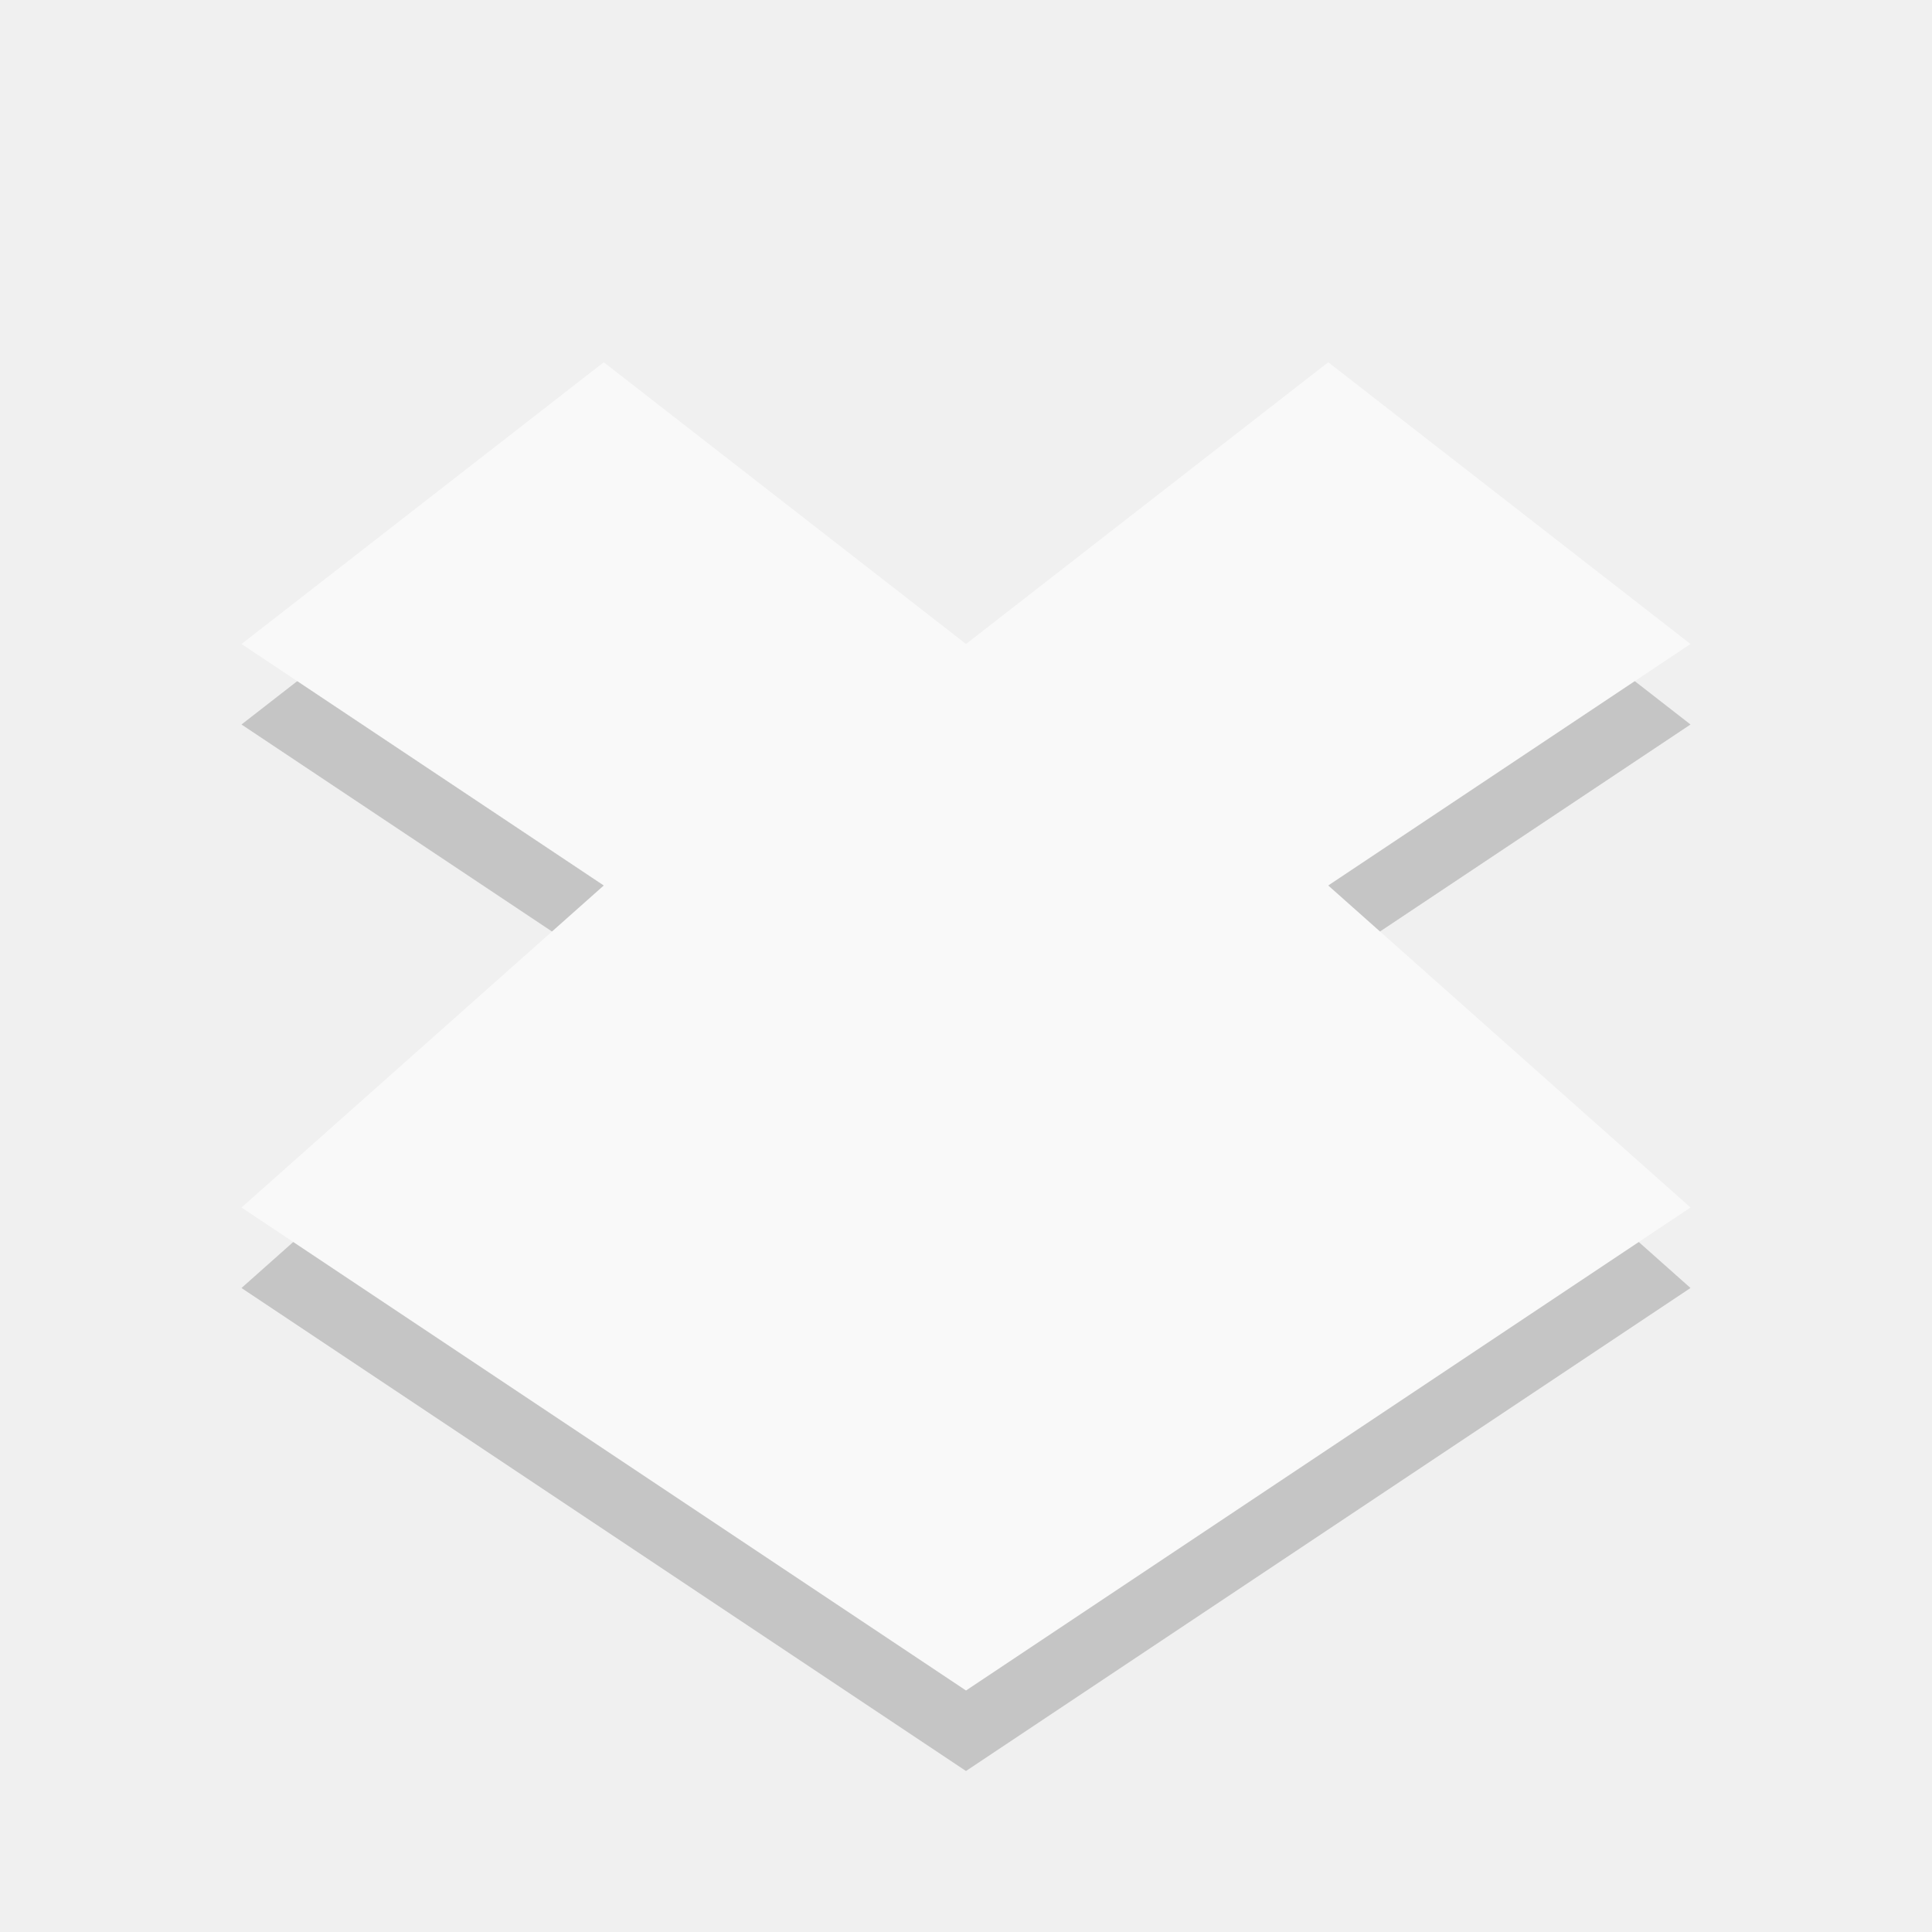
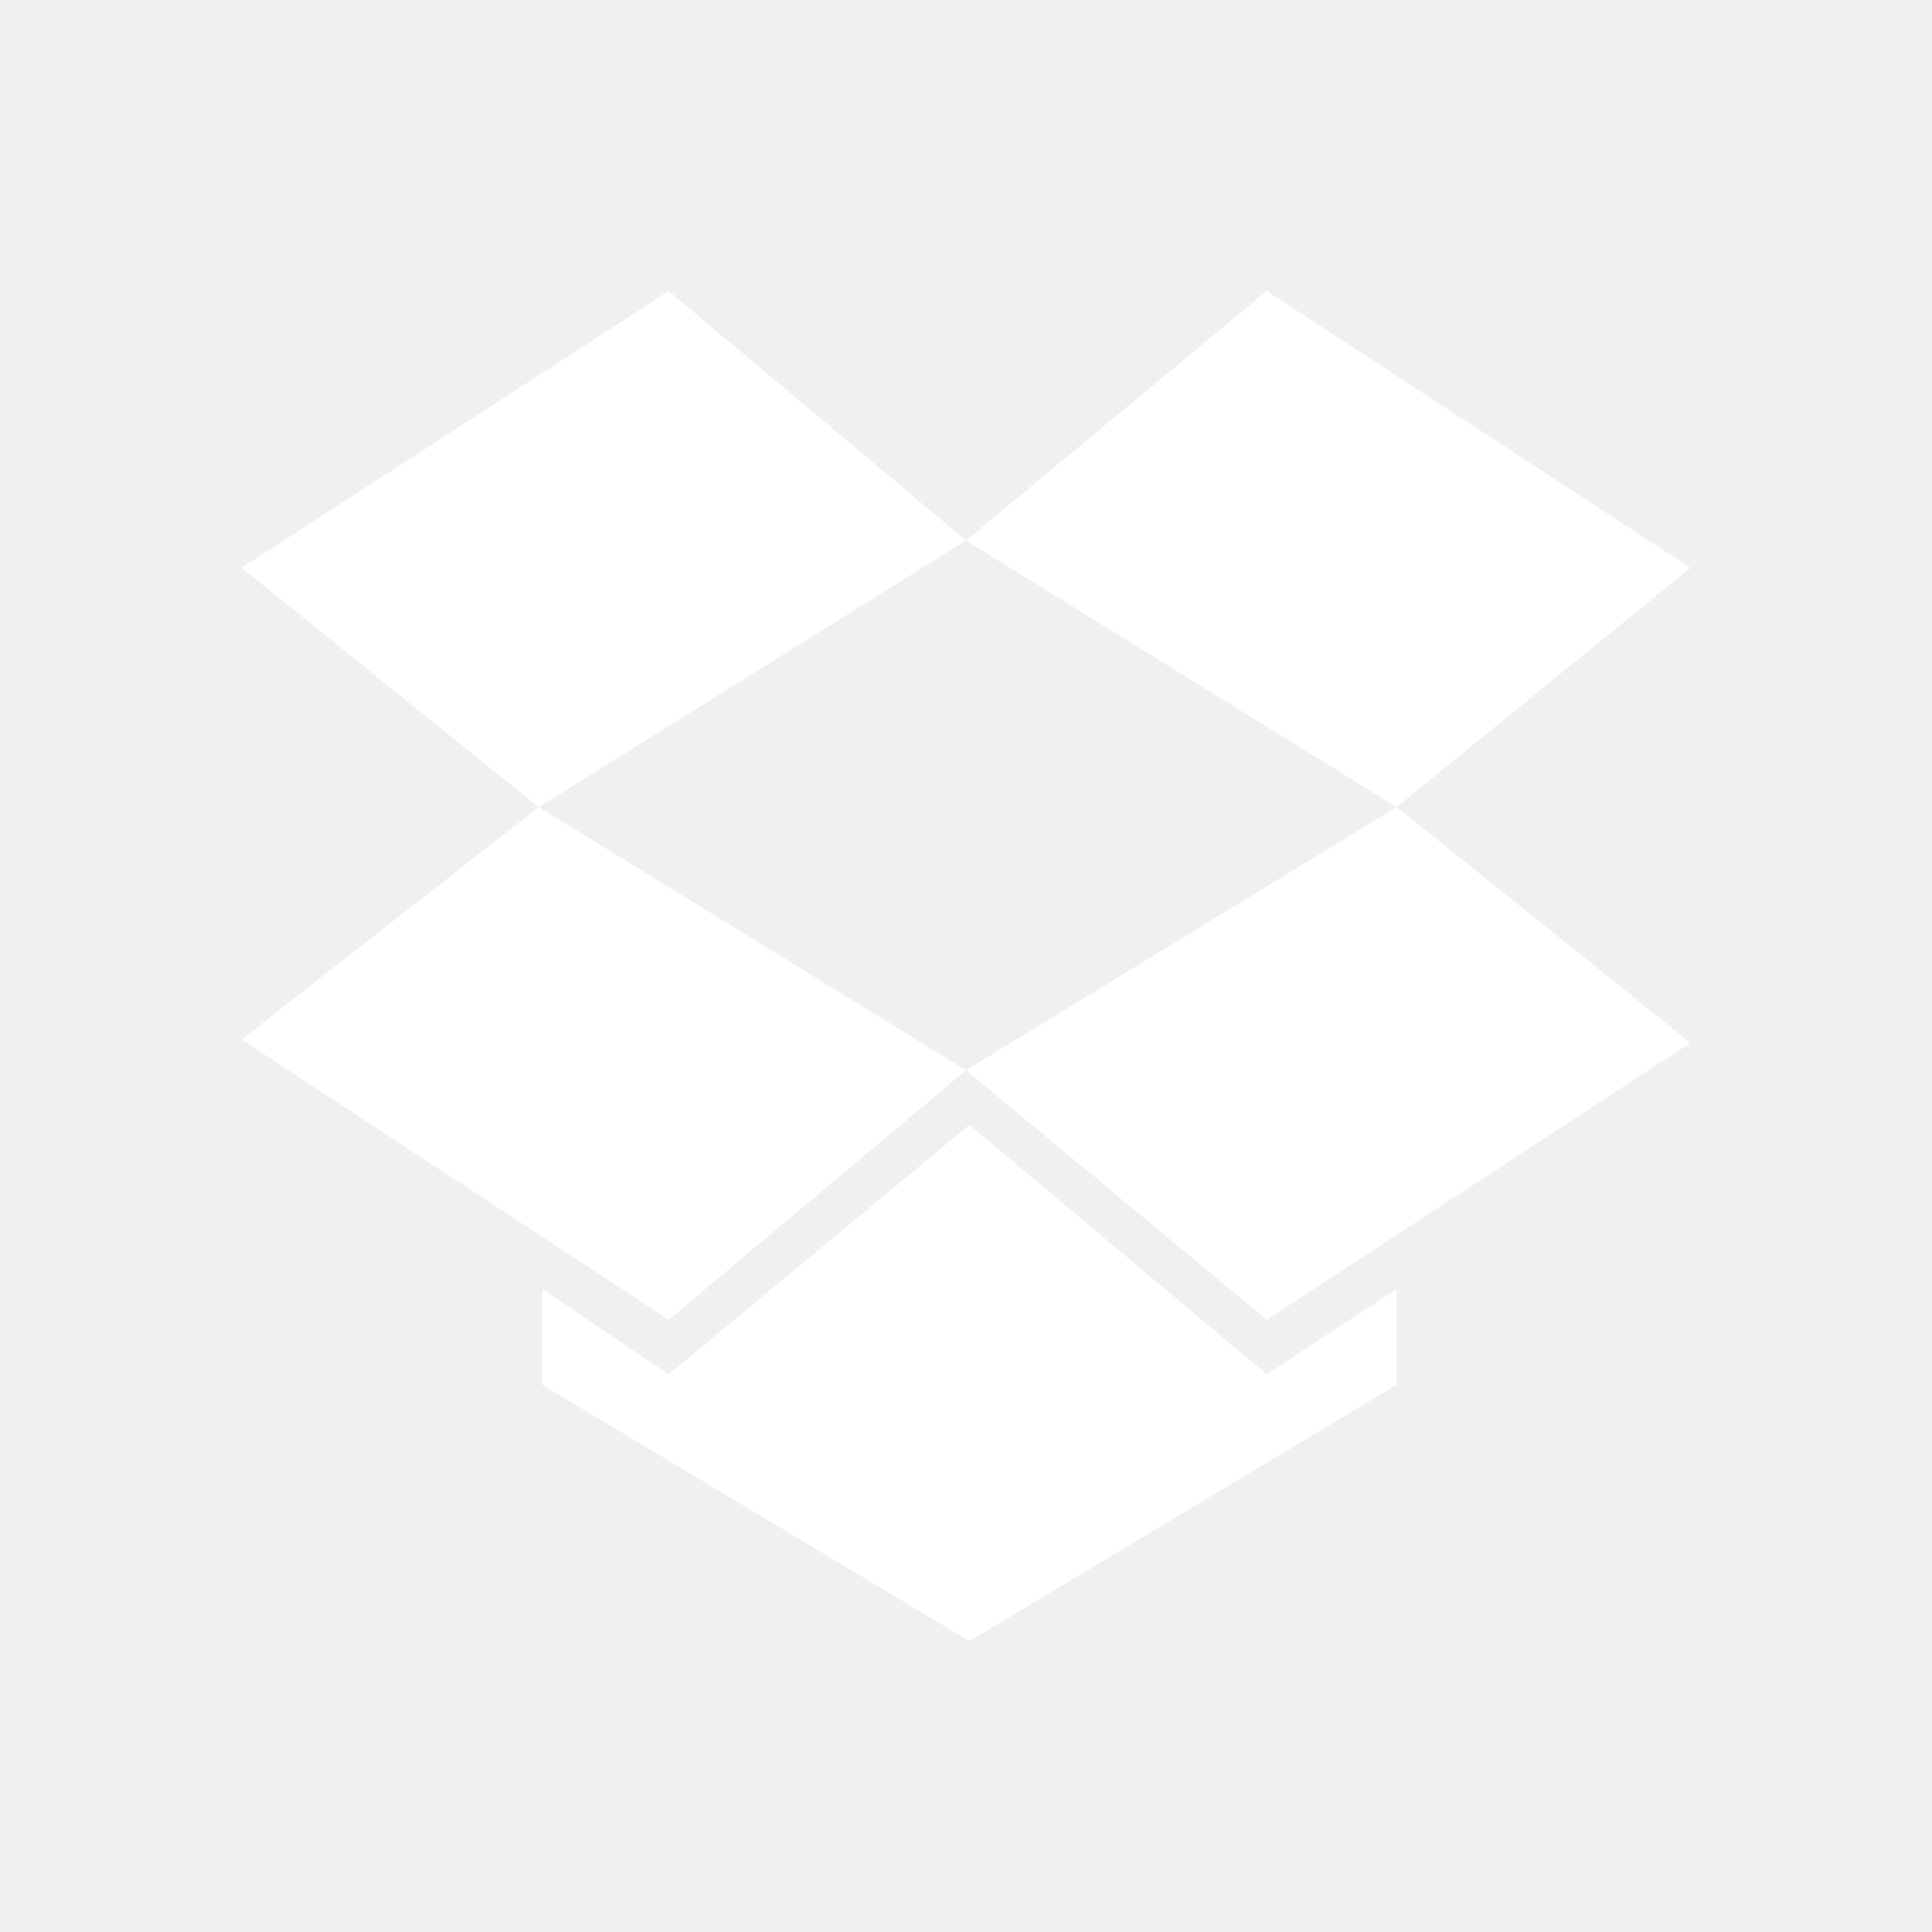
- <svg xmlns="http://www.w3.org/2000/svg" id="svg3833" height="24" width="24" version="1.1">
-   <g id="g3791" style="opacity:.6" transform="translate(1,1)">
-     <path id="path3973" style="opacity:.3;color:#000000" d="m6.5 4.5-4.5 3.5 4.5 3-4.5 4 9 6 9-6-4.5-4 4.5-3-4.5-3.5-4.5 3.5-4.5-3.5z" />
-     <path id="path3967" style="color:#000000;fill:#ffffff" d="m6.5 3.5-4.5 3.5 4.5 3-4.5 4 9 6 9-6-4.5-4 4.5-3-4.5-3.5-4.5 3.5-4.5-3.5z" />
+ <svg xmlns="http://www.w3.org/2000/svg" version="1.1" id="svg4151" viewBox="0 0 24 24" height="24" width="24">
+   <defs id="defs4153" />
+   <g style="display:inline;opacity:1" transform="translate(0,-290.65)" id="layer1">
+     <path id="path4143" d="M 8.307,294.266 3,297.704 6.693,300.676 12,297.365 8.307,294.266 Z M 3,303.563 8.307,307.044 12,303.945 6.693,300.676 3,303.563 Z m 9,0.382 3.736,3.099 L 21,303.605 17.349,300.676 12,303.945 Z m 9,-6.241 -5.264,-3.439 L 12,297.365 17.349,300.676 21,297.704 Z m -8.958,6.92 -3.736,3.099 -1.571,-1.061 0,1.189 5.307,3.184 5.307,-3.184 0,-1.189 -1.613,1.061 -3.693,-3.099 z" style="fill:#ffffff;stroke-width:1" />
+   </g>
+   <g id="g7005" transform="translate(0,-290.65)" style="display:none;opacity:1">
+     <path style="fill:#ffffff;stroke-width:1" d="M 8.307,294.266 3,297.704 6.693,300.676 12,297.365 8.307,294.266 Z M 3,303.563 8.307,307.044 12,303.945 6.693,300.676 3,303.563 Z m 9,0.382 3.736,3.099 L 21,303.605 17.349,300.676 12,303.945 Z m 9,-6.241 -5.264,-3.439 L 12,297.365 17.349,300.676 21,297.704 Z m -8.958,6.92 -3.736,3.099 -1.571,-1.061 0,1.189 5.307,3.184 5.307,-3.184 0,-1.189 -1.613,1.061 -3.693,-3.099 z" id="path7007" />
+   </g>
+   <g style="display:none" id="g5256" transform="translate(0,-290.65)">
+     <path id="path5258" transform="translate(0,290.65)" d="M 8.307,3.615 3,7.055 6.693,10.025 12,6.715 8.307,3.615 Z M 12,6.715 16.182,9.303 a 5.556,5.556 0 0 1 0.525,-0.029 5.556,5.556 0 0 1 1.354,0.174 L 21,7.055 15.736,3.615 12,6.715 Z M 6.693,10.025 3,12.912 8.307,16.395 11.229,13.941 a 5.556,5.556 0 0 1 0.248,-0.969 L 6.693,10.025 Z m 4.463,4.684 -2.85,2.363 -1.57,-1.061 0,1.189 5.307,3.184 1.572,-0.943 a 5.556,5.556 0 0 1 -2.465,-4.613 5.556,5.556 0 0 1 0.006,-0.119 z" style="fill:#ffffff;stroke-width:1" />
+     <path id="circle5274" transform="translate(0,290.65)" d="m 16.707,9.777 a 5.051,5.051 0 0 0 -5.051,5.051 5.051,5.051 0 0 0 5.051,5.051 5.051,5.051 0 0 0 5.051,-5.051 5.051,5.051 0 0 0 -5.051,-5.051 z m -0.18,1.896 c 0.175,-0.011 0.353,-0.007 0.533,0.012 0.72,0.075 1.344,0.379 1.877,0.912 0.283,0.283 0.504,0.612 0.664,0.986 0.16,0.375 0.246,0.763 0.258,1.166 l 0.752,0.004 c 0.074,-1.3e-5 0.137,0.024 0.188,0.074 0.05,0.05 0.074,0.114 0.074,0.188 -1.5e-5,0.074 -0.024,0.135 -0.074,0.186 l -1.303,1.301 c -0.05,0.05 -0.112,0.076 -0.186,0.076 -0.074,1.3e-5 -0.135,-0.026 -0.186,-0.076 l -1.303,-1.301 c -0.05,-0.05 -0.076,-0.114 -0.076,-0.188 1.4e-5,-0.074 0.026,-0.135 0.076,-0.186 0.05,-0.05 0.112,-0.074 0.186,-0.074 l 0.803,0 c -0.021,-0.552 -0.226,-1.023 -0.615,-1.412 -0.26,-0.26 -0.565,-0.44 -0.916,-0.539 -0.351,-0.099 -0.704,-0.105 -1.061,-0.02 -0.054,0.012 -0.219,0.073 -0.494,0.186 -0.06,0.029 -0.112,0.023 -0.154,-0.02 l -0.578,-0.578 c -0.025,-0.025 -0.037,-0.057 -0.037,-0.094 3.3e-5,-0.037 0.012,-0.067 0.037,-0.092 l 0.021,-0.021 c 0.484,-0.295 0.988,-0.458 1.514,-0.49 z m -2.424,1.406 c 0.074,-7e-6 0.135,0.024 0.186,0.074 l 1.303,1.303 c 0.05,0.05 0.074,0.112 0.074,0.186 -10e-6,0.074 -0.024,0.135 -0.074,0.186 -0.05,0.05 -0.114,0.076 -0.188,0.076 l -0.795,0 c 0.01,0.265 0.067,0.52 0.172,0.764 0.105,0.244 0.25,0.461 0.438,0.648 0.26,0.26 0.565,0.438 0.916,0.537 0.351,0.099 0.704,0.107 1.061,0.021 0.054,-0.012 0.219,-0.075 0.494,-0.188 0.06,-0.029 0.112,-0.021 0.154,0.021 l 0.557,0.557 c 0.025,0.025 0.039,0.057 0.039,0.094 -3.3e-5,0.037 -0.014,0.069 -0.039,0.094 -0.01,0.01 -0.018,0.016 -0.023,0.018 -0.643,0.395 -1.323,0.555 -2.041,0.482 -0.718,-0.073 -1.342,-0.374 -1.873,-0.904 -0.283,-0.283 -0.502,-0.61 -0.66,-0.98 -0.158,-0.371 -0.242,-0.759 -0.252,-1.164 l -0.75,0 c -0.074,7e-6 -0.135,-0.026 -0.186,-0.076 -0.05,-0.05 -0.074,-0.112 -0.074,-0.186 10e-6,-0.074 0.024,-0.135 0.074,-0.186 l 1.303,-1.303 c 0.05,-0.05 0.112,-0.074 0.186,-0.074 z" style="fill:#ffffff;stroke:none;stroke-width:1.002;stroke-linecap:round;stroke-linejoin:round;stroke-miterlimit:4;stroke-dasharray:none;stroke-opacity:1" />
+   </g>
+   <g transform="translate(0,-290.65)" id="g7009" style="display:none">
+     <path style="fill:#ffffff;stroke-width:1" d="M 8.307,3.615 3,7.055 6.693,10.025 12,6.715 8.307,3.615 Z M 12,6.715 16.182,9.303 a 5.556,5.556 0 0 1 0.525,-0.029 5.556,5.556 0 0 1 1.354,0.174 L 21,7.055 15.736,3.615 12,6.715 Z M 6.693,10.025 3,12.912 8.307,16.395 11.229,13.941 a 5.556,5.556 0 0 1 0.248,-0.969 L 6.693,10.025 Z m 4.463,4.684 -2.85,2.363 -1.57,-1.061 0,1.189 5.307,3.184 1.572,-0.943 a 5.556,5.556 0 0 1 -2.465,-4.613 5.556,5.556 0 0 1 0.006,-0.119 z" transform="translate(0,290.65)" id="path7011" />
+     <path id="path7013" transform="translate(0,290.65)" d="m 16.707,9.777 c -2.789,-1.05e-5 -5.051,2.261 -5.051,5.051 -10e-6,2.789 2.261,5.051 5.051,5.051 2.789,10e-6 5.051,-2.261 5.051,-5.051 10e-6,-2.789 -2.261,-5.051 -5.051,-5.051 z m -0.57,2.545 1.141,0 c 0.062,0 0.114,0.023 0.158,0.068 0.044,0.045 0.065,0.099 0.062,0.16 l -0.1,2.732 c -0.002,0.062 -0.028,0.115 -0.074,0.16 -0.046,0.045 -0.1,0.068 -0.162,0.068 l -0.91,0 c -0.062,0 -0.116,-0.023 -0.162,-0.068 -0.046,-0.045 -0.072,-0.098 -0.074,-0.16 l -0.1,-2.732 c -0.002,-0.062 0.019,-0.115 0.062,-0.16 0.044,-0.045 0.097,-0.068 0.158,-0.068 z m 0.115,3.76 0.91,0 c 0.062,0 0.115,0.021 0.16,0.066 0.045,0.045 0.068,0.099 0.068,0.16 l 0,0.799 c 0,0.062 -0.023,0.115 -0.068,0.16 -0.045,0.045 -0.098,0.066 -0.16,0.066 l -0.91,0 c -0.062,0 -0.115,-0.021 -0.16,-0.066 -0.045,-0.045 -0.068,-0.098 -0.068,-0.16 l 0,-0.799 c 0,-0.062 0.023,-0.115 0.068,-0.16 0.045,-0.045 0.098,-0.066 0.16,-0.066 z" style="fill:#ffffff;stroke:none;stroke-width:1.002;stroke-linecap:round;stroke-linejoin:round;stroke-miterlimit:4;stroke-dasharray:none;stroke-opacity:1" />
+   </g>
+   <g transform="translate(0,-290.65)" id="g6994" style="display:none">
+     <path style="fill:#ffffff;stroke-width:1" d="M 8.307,3.615 3,7.055 6.693,10.025 12,6.715 8.307,3.615 Z M 12,6.715 16.182,9.303 a 5.556,5.556 0 0 1 0.525,-0.029 5.556,5.556 0 0 1 1.354,0.174 L 21,7.055 15.736,3.615 12,6.715 Z M 6.693,10.025 3,12.912 8.307,16.395 11.229,13.941 a 5.556,5.556 0 0 1 0.248,-0.969 L 6.693,10.025 Z m 4.463,4.684 -2.85,2.363 -1.57,-1.061 0,1.189 5.307,3.184 1.572,-0.943 a 5.556,5.556 0 0 1 -2.465,-4.613 5.556,5.556 0 0 1 0.006,-0.119 z" transform="translate(0,290.65)" id="path6996" />
+     <path id="circle6998" transform="translate(0,290.65)" d="m 16.707,9.777 a 5.051,5.051 0 0 0 -5.051,5.051 5.051,5.051 0 0 0 5.051,5.051 5.051,5.051 0 0 0 5.051,-5.051 5.051,5.051 0 0 0 -5.051,-5.051 z m 0.195,0.875 c 0.074,1.3e-5 0.135,0.026 0.186,0.076 l 1.301,1.301 c 0.05,0.05 0.076,0.114 0.076,0.188 1.3e-5,0.074 -0.024,0.135 -0.074,0.186 l -1.303,1.301 c -0.05,0.05 -0.112,0.076 -0.186,0.076 -0.074,-1.3e-5 -0.135,-0.026 -0.186,-0.076 -0.05,-0.05 -0.076,-0.112 -0.076,-0.186 l 0,-0.803 c -0.552,0.021 -1.023,0.228 -1.412,0.617 -0.26,0.26 -0.438,0.563 -0.537,0.914 -0.099,0.351 -0.107,0.704 -0.021,1.061 0.012,0.054 0.075,0.219 0.188,0.494 0.029,0.06 0.021,0.112 -0.021,0.154 l -0.578,0.578 c -0.025,0.025 -0.057,0.039 -0.094,0.039 -0.037,-3.4e-5 -0.067,-0.014 -0.092,-0.039 l -0.021,-0.02 c -0.393,-0.645 -0.551,-1.327 -0.477,-2.047 0.075,-0.72 0.377,-1.346 0.91,-1.879 0.283,-0.283 0.612,-0.504 0.986,-0.664 0.375,-0.16 0.763,-0.246 1.166,-0.258 l 0.004,-0.752 c -1.3e-5,-0.074 0.026,-0.135 0.076,-0.186 0.05,-0.05 0.112,-0.076 0.186,-0.076 z m 2.344,2.436 c 0.037,3.3e-5 0.069,0.012 0.094,0.037 0.01,0.01 0.016,0.018 0.018,0.023 0.395,0.643 0.557,1.323 0.484,2.041 -0.073,0.718 -0.375,1.342 -0.906,1.873 -0.283,0.283 -0.61,0.504 -0.98,0.662 -0.371,0.158 -0.759,0.24 -1.164,0.25 l 0,0.75 c 6e-6,0.074 -0.024,0.135 -0.074,0.186 -0.05,0.05 -0.114,0.076 -0.188,0.076 -0.074,-1.3e-5 -0.135,-0.026 -0.186,-0.076 L 15.043,17.609 c -0.05,-0.05 -0.076,-0.112 -0.076,-0.186 -7e-6,-0.074 0.026,-0.137 0.076,-0.188 l 1.301,-1.301 c 0.05,-0.05 0.112,-0.076 0.186,-0.076 0.074,1.3e-5 0.137,0.026 0.188,0.076 0.05,0.05 0.074,0.112 0.074,0.186 l 0,0.797 c 0.265,-0.01 0.522,-0.067 0.766,-0.172 0.244,-0.105 0.459,-0.252 0.646,-0.439 0.26,-0.26 0.44,-0.563 0.539,-0.914 0.099,-0.351 0.105,-0.704 0.02,-1.061 -0.012,-0.054 -0.073,-0.219 -0.186,-0.494 -0.029,-0.06 -0.023,-0.112 0.02,-0.154 L 19.154,13.125 c 0.025,-0.025 0.055,-0.037 0.092,-0.037 z" style="fill:#ffffff;stroke:none;stroke-width:1.002;stroke-linecap:round;stroke-linejoin:round;stroke-miterlimit:4;stroke-dasharray:none;stroke-opacity:1" />
  </g>
</svg>
